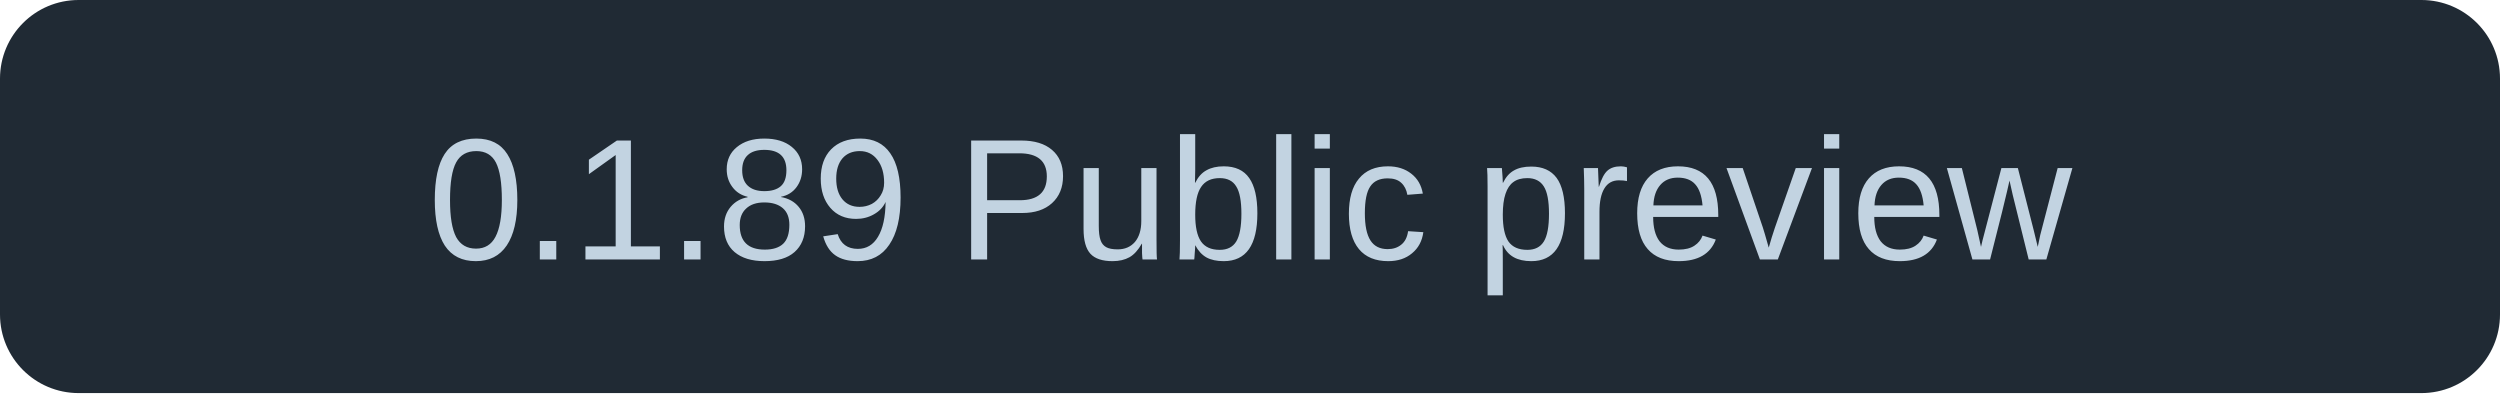
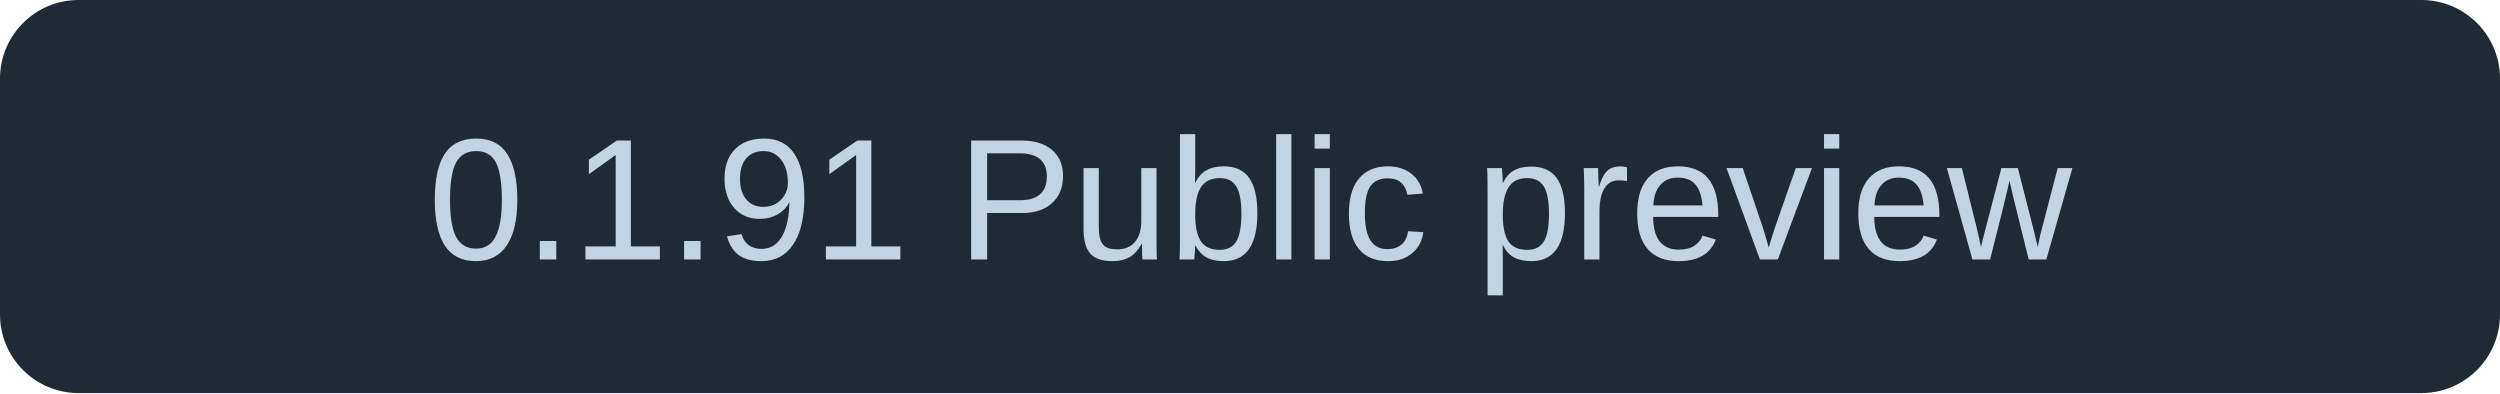
- <svg xmlns="http://www.w3.org/2000/svg" width="159" height="25" role="img" aria-label="0.1.89 Public preview">
+ <svg xmlns="http://www.w3.org/2000/svg" width="159" height="25" role="img" aria-label="0.1.91 Public preview">
  <rect width="159" height="25" rx="5" fill="#202a34" />
-   <text x="79.5" y="16.5" text-anchor="middle" fill="#c2d3e1" font-family="Segoe UI,Arial,sans-serif" font-size="11">0.1.89 Public preview</text>
+   <text x="79.5" y="16.5" text-anchor="middle" fill="#c2d3e1" font-family="Segoe UI,Arial,sans-serif" font-size="11">0.1.91 Public preview</text>
</svg>
